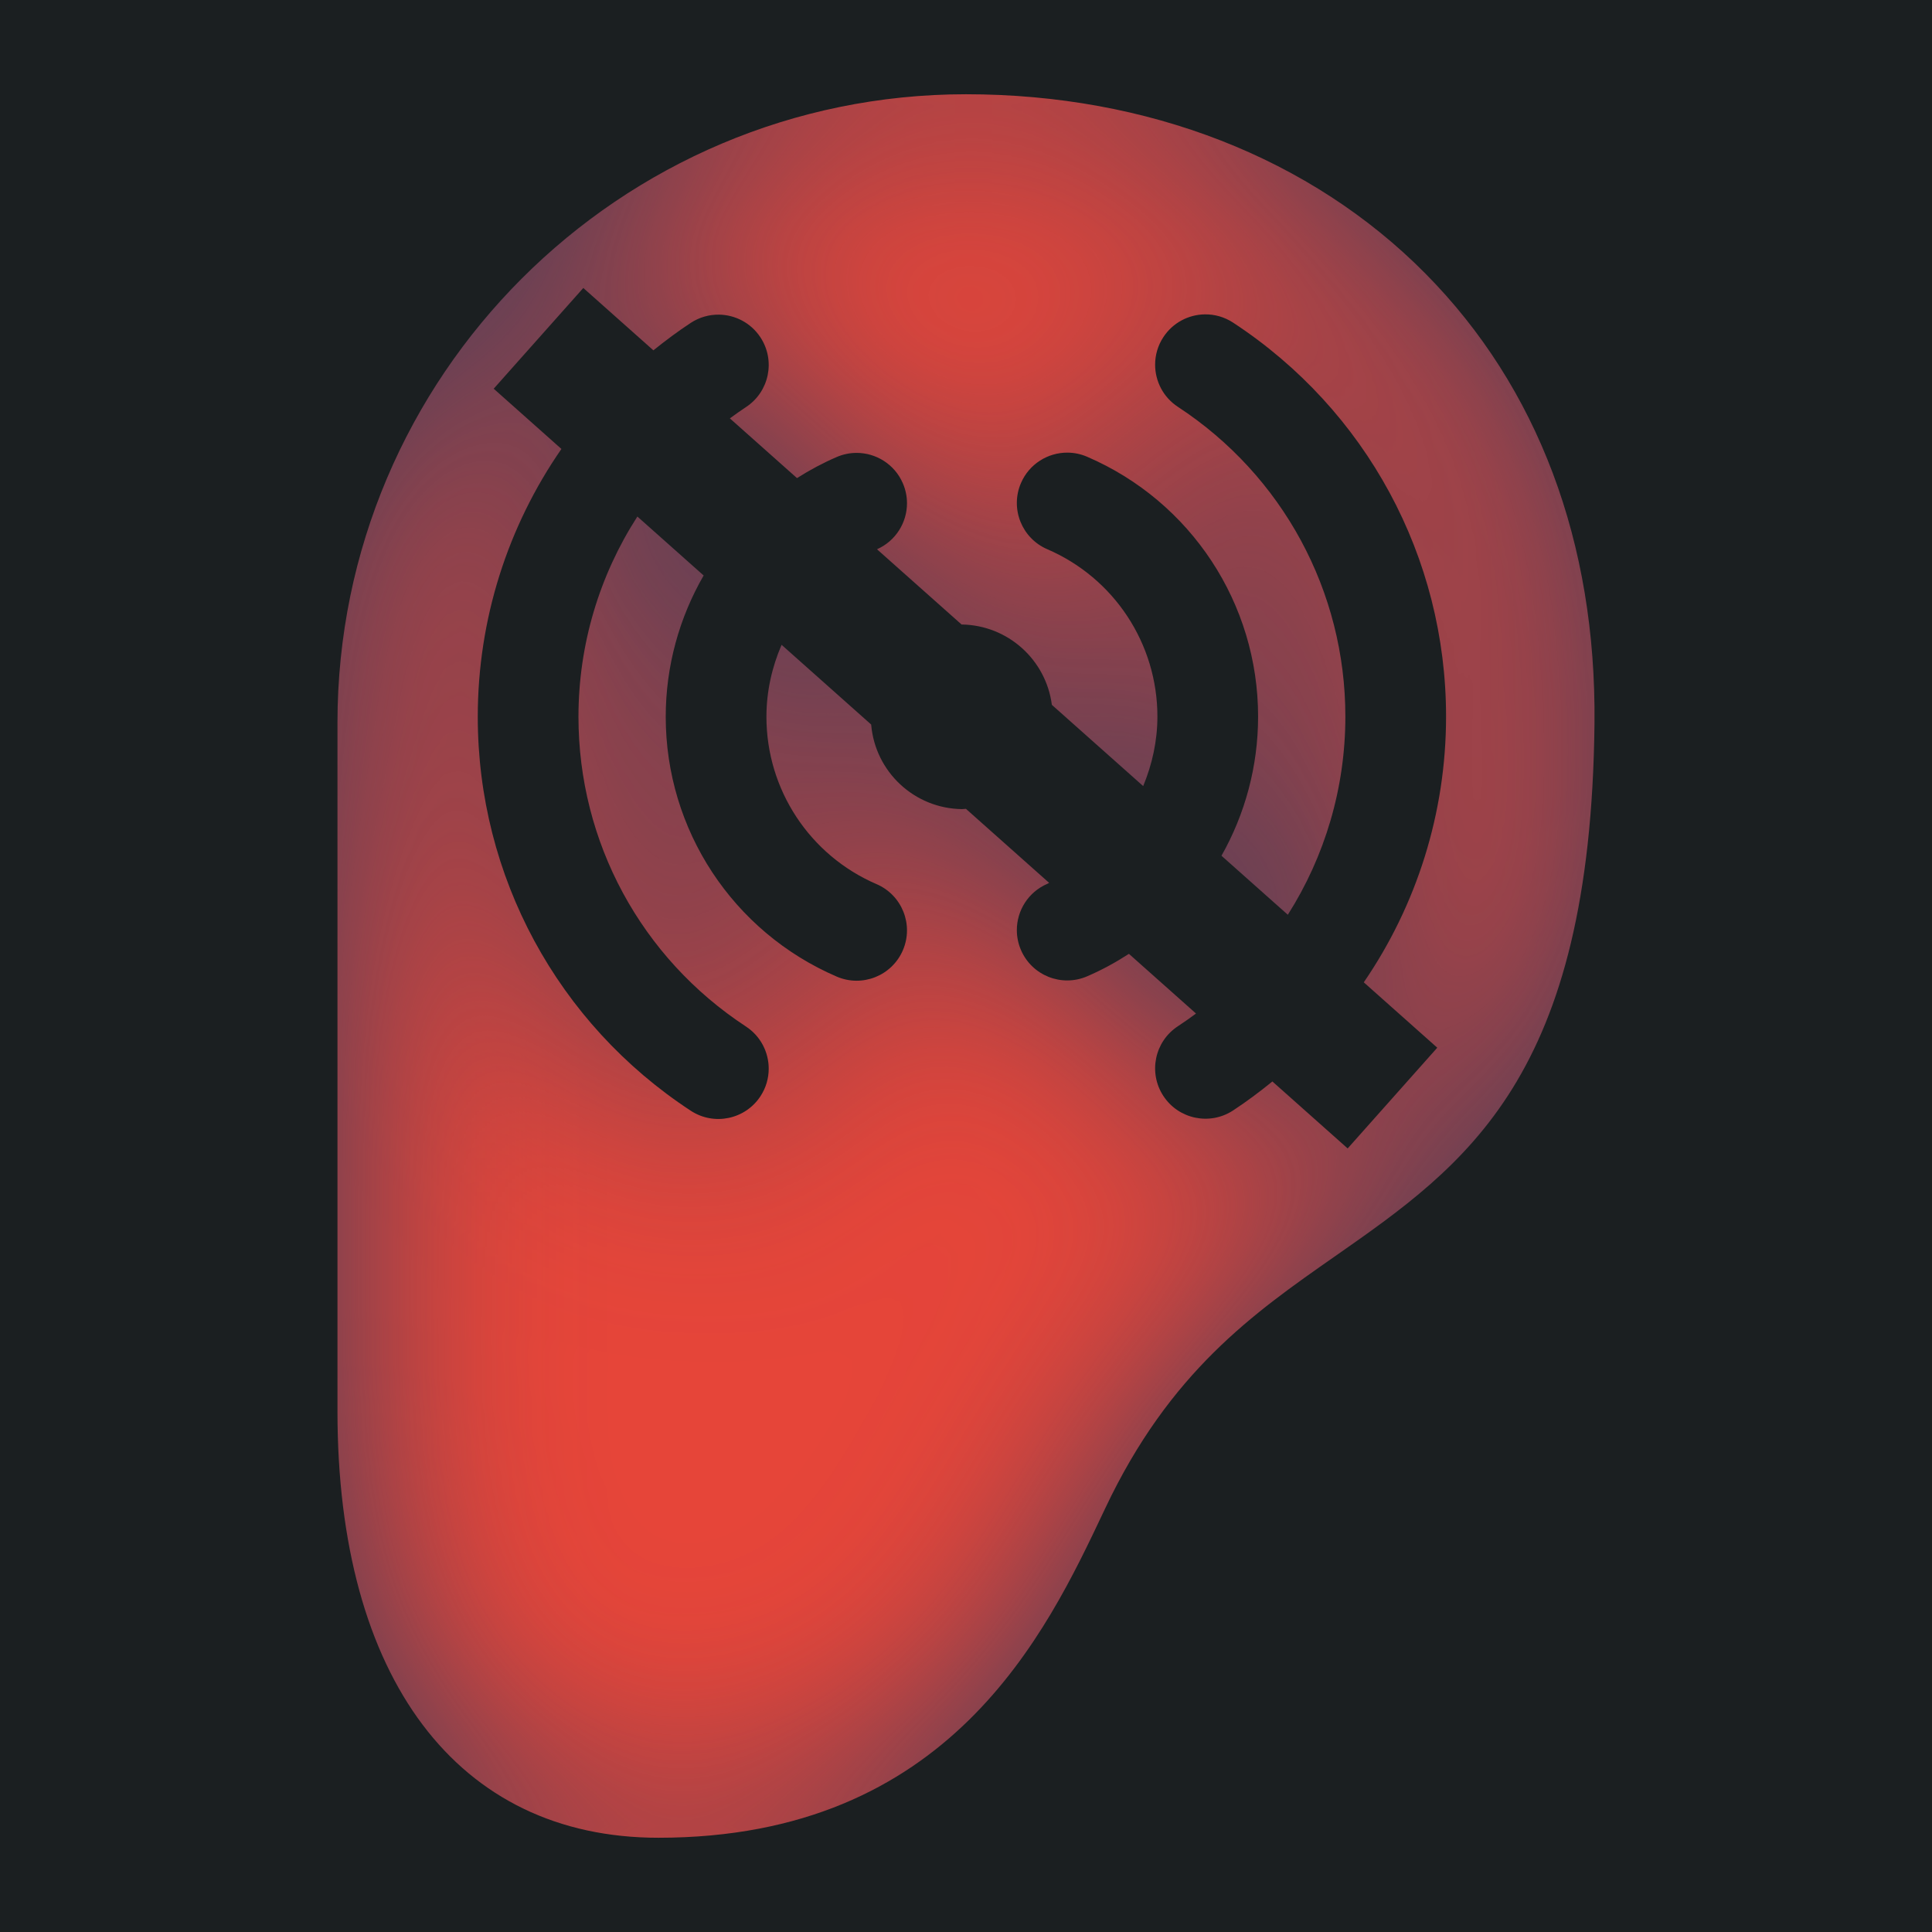
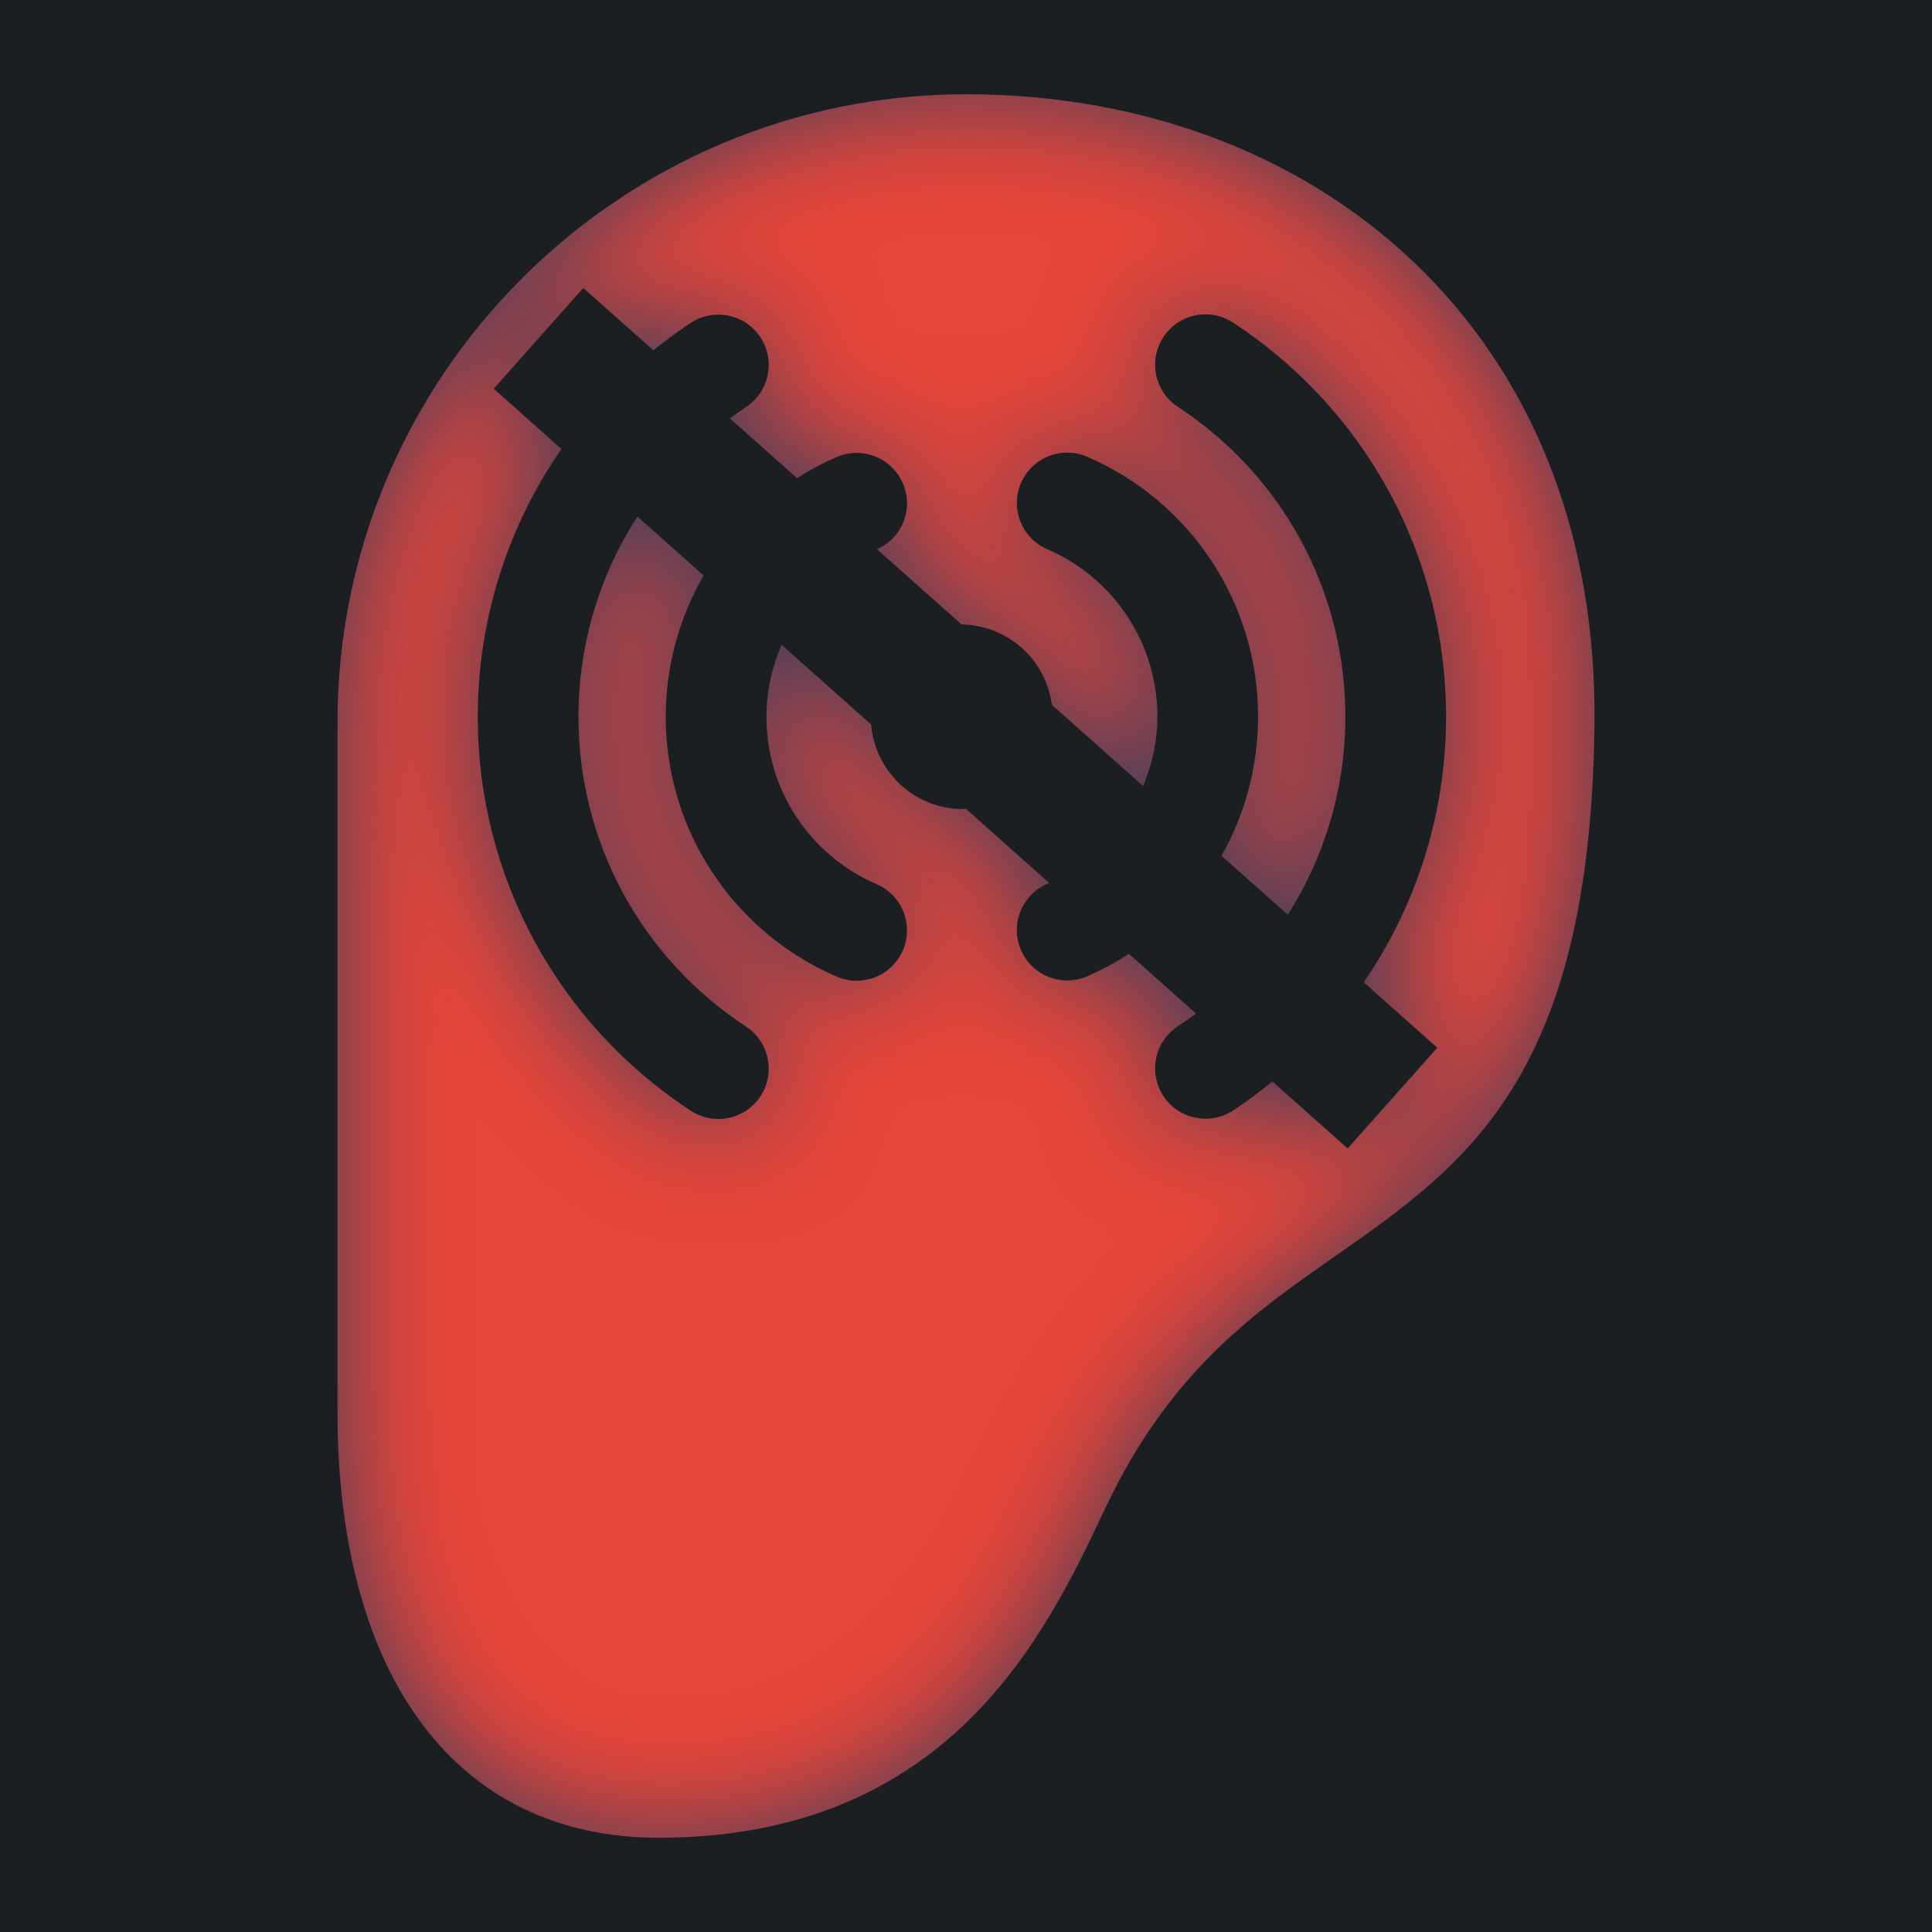
<svg xmlns="http://www.w3.org/2000/svg" width="512" height="512" viewBox="0 0 512 512" id="icon" version="1.1">
  <defs id="defs4">
    <style id="style2">.cls-1{fill:none;}</style>
    <filter style="color-interpolation-filters:sRGB;" id="filter927" x="-0.228" y="-0.165" width="1.444" height="1.32">
      <feFlood flood-opacity="1" flood-color="rgb(58,63,94)" result="flood" id="feFlood917" />
      <feComposite in="flood" in2="SourceGraphic" operator="out" result="composite1" id="feComposite919" />
-       <feGaussianBlur in="composite1" stdDeviation="30" result="blur" id="feGaussianBlur921" />
+       <feGaussianBlur in="composite1" stdDeviation="15" result="blur" id="feGaussianBlur921" />
      <feOffset dx="0" dy="0" result="offset" id="feOffset923" />
      <feComposite in="offset" in2="SourceGraphic" operator="atop" result="composite2" id="feComposite925" />
    </filter>
  </defs>
  <g id="g141" transform="translate(472.0441,324.2974)" style="fill:#1b1f21;fill-opacity:1">
    <g id="g949" transform="translate(-472.0441,-324.2974)" style="fill:#1b1f21;fill-opacity:1">
      <path d="M 0,0 H 512 V 512 H 0 Z" fill="#b90202" fill-opacity="1" id="path902" style="fill:#1b1f21;fill-opacity:1" />
      <g id="g1524" transform="matrix(0.6529937,0.6509531,-0.6509531,0.6529937,760.9603,405.168)" style="fill:#1b1f21;fill-opacity:1">
        <g class="" id="g1513" style="fill:#1b1f21;fill-opacity:1" />
      </g>
      <g id="g1741" transform="matrix(0.7314895,-0.7251916,0.7251916,0.7314895,174.7217,-127.5294)" style="fill:#1b1f21;fill-opacity:1">
        <g class="" id="g1730" style="fill:#1b1f21;fill-opacity:1" />
      </g>
    </g>
    <g id="g10" style="fill:#1b1f21;fill-opacity:1" />
    <g id="g12" style="fill:#1b1f21;fill-opacity:1" />
    <g id="g14" style="fill:#1b1f21;fill-opacity:1" />
    <g id="g16" style="fill:#1b1f21;fill-opacity:1" />
    <g id="g18" style="fill:#1b1f21;fill-opacity:1" />
    <g id="g20" style="fill:#1b1f21;fill-opacity:1" />
    <g id="g22" style="fill:#1b1f21;fill-opacity:1" />
    <g id="g24" style="fill:#1b1f21;fill-opacity:1" />
    <g id="g26" style="fill:#1b1f21;fill-opacity:1" />
    <g id="g28" style="fill:#1b1f21;fill-opacity:1" />
    <g id="g30-3" style="fill:#1b1f21;fill-opacity:1" />
    <g id="g32" style="fill:#1b1f21;fill-opacity:1" />
    <g id="g34" style="fill:#1b1f21;fill-opacity:1" />
    <g id="g36" style="fill:#1b1f21;fill-opacity:1" />
    <g id="g38" style="fill:#1b1f21;fill-opacity:1" />
  </g>
  <rect id="_Transparent_Rectangle_" data-name="&lt;Transparent Rectangle&gt;" class="cls-1" width="464.306" height="464.306" x="23.847" y="23.847" style="stroke-width:14.51" />
  <g id="g258" transform="matrix(1.68106,0,0,1.68106,24.977,24.97693)">
    <path id="path205" style="fill:#e64539;stroke-width:1.681;fill-opacity:1;filter:url(#filter927)" d="M 255.994 24.977 C 164.151 24.977 89.432 99.695 89.432 191.543 L 89.432 374.033 C 89.432 444.784 121.229 487.023 174.486 487.023 C 251.634 487.023 277.231 432.865 292.525 400.506 L 292.904 399.703 C 310.014 363.513 332.234 347.986 353.725 332.973 C 388.618 308.592 421.577 285.562 422.557 191.67 C 423.054 143.829 407.567 102.628 377.775 72.521 C 347.432 41.862 304.183 24.977 255.994 24.977 z M 154.582 76.318 L 173.156 92.842 C 176.331 90.287 179.605 87.83 183.059 85.566 C 185.37 84.052 187.977 83.347 190.547 83.383 C 194.829 83.442 199.006 85.559 201.531 89.41 C 205.571 95.574 203.85 103.845 197.688 107.885 C 196.229 108.841 194.82 109.852 193.424 110.875 L 211.213 126.701 C 214.538 124.592 218.042 122.706 221.738 121.113 C 223.43 120.385 225.189 120.033 226.922 120.021 C 232.121 119.987 237.084 123.011 239.27 128.088 C 240.012 129.808 240.363 131.599 240.363 133.361 C 240.363 138.487 237.385 143.36 232.412 145.561 L 254.844 165.516 A 24.461 24.461 0 0 1 254.924 165.5 A 24.461 24.461 0 0 1 278.754 186.789 L 302.957 208.32 C 305.337 202.573 306.725 196.36 306.725 189.891 C 306.725 170.593 295.268 153.187 277.539 145.549 C 270.771 142.634 267.651 134.786 270.566 128.018 C 272.753 122.942 277.715 119.917 282.914 119.951 C 284.647 119.963 286.406 120.314 288.098 121.043 C 315.624 132.901 333.41 159.927 333.41 189.891 C 333.41 203.111 329.939 215.753 323.705 226.779 L 341.287 242.42 C 351.107 226.957 356.537 208.837 356.537 189.891 C 356.537 156.715 339.943 126.032 312.148 107.812 C 308.24 105.251 306.119 100.988 306.119 96.641 C 306.119 94.132 306.824 91.595 308.303 89.34 C 310.828 85.488 315.006 83.37 319.289 83.311 C 321.859 83.275 324.466 83.979 326.777 85.494 C 362.121 108.662 383.221 147.69 383.221 189.891 C 383.221 215.491 375.415 239.896 361.416 260.328 L 380.891 277.654 L 357.145 304.348 L 337.195 286.6 C 333.866 289.308 330.417 291.9 326.777 294.285 C 320.614 298.325 312.344 296.603 308.305 290.441 C 304.265 284.278 305.986 276.006 312.148 271.967 C 313.793 270.889 315.392 269.759 316.957 268.596 L 299.178 252.777 C 295.687 255.036 292.003 257.056 288.098 258.738 C 281.33 261.653 273.481 258.532 270.566 251.764 C 269.823 250.044 269.473 248.252 269.473 246.49 C 269.473 241.322 272.492 236.405 277.539 234.23 C 277.713 234.155 277.864 234.048 278.037 233.971 L 255.982 214.348 A 24.461 24.461 0 0 1 254.924 214.424 A 24.461 24.461 0 0 1 230.869 192.008 L 207.127 170.883 C 204.574 176.804 203.111 183.25 203.111 189.961 C 203.111 209.258 214.566 226.664 232.295 234.303 C 239.063 237.218 242.185 245.066 239.27 251.834 C 236.354 258.601 228.506 261.724 221.738 258.809 C 194.211 246.95 176.426 219.925 176.426 189.961 C 176.426 176.511 180.033 163.669 186.473 152.51 L 168.912 136.887 C 158.87 152.469 153.299 170.789 153.299 189.961 C 153.299 223.136 169.893 253.82 197.688 272.039 C 201.596 274.6 203.717 278.864 203.717 283.211 C 203.717 285.72 203.01 288.256 201.531 290.512 C 197.491 296.674 189.222 298.398 183.059 294.357 C 147.715 271.189 126.613 232.161 126.613 189.961 C 126.613 164.135 134.549 139.52 148.783 118.979 L 130.836 103.012 L 154.582 76.318 z " transform="matrix(0.5948627,0,0,0.5948627,-14.85788,-14.85784)" />
    <g id="g207" />
    <g id="g209" />
    <g id="g211" />
    <g id="g213" />
    <g id="g215" />
    <g id="g217" />
    <g id="g219" />
    <g id="g221" />
    <g id="g223" />
    <g id="g225" />
    <g id="g227" />
    <g id="g229" />
    <g id="g231" />
    <g id="g233" />
    <g id="g235" />
  </g>
</svg>
